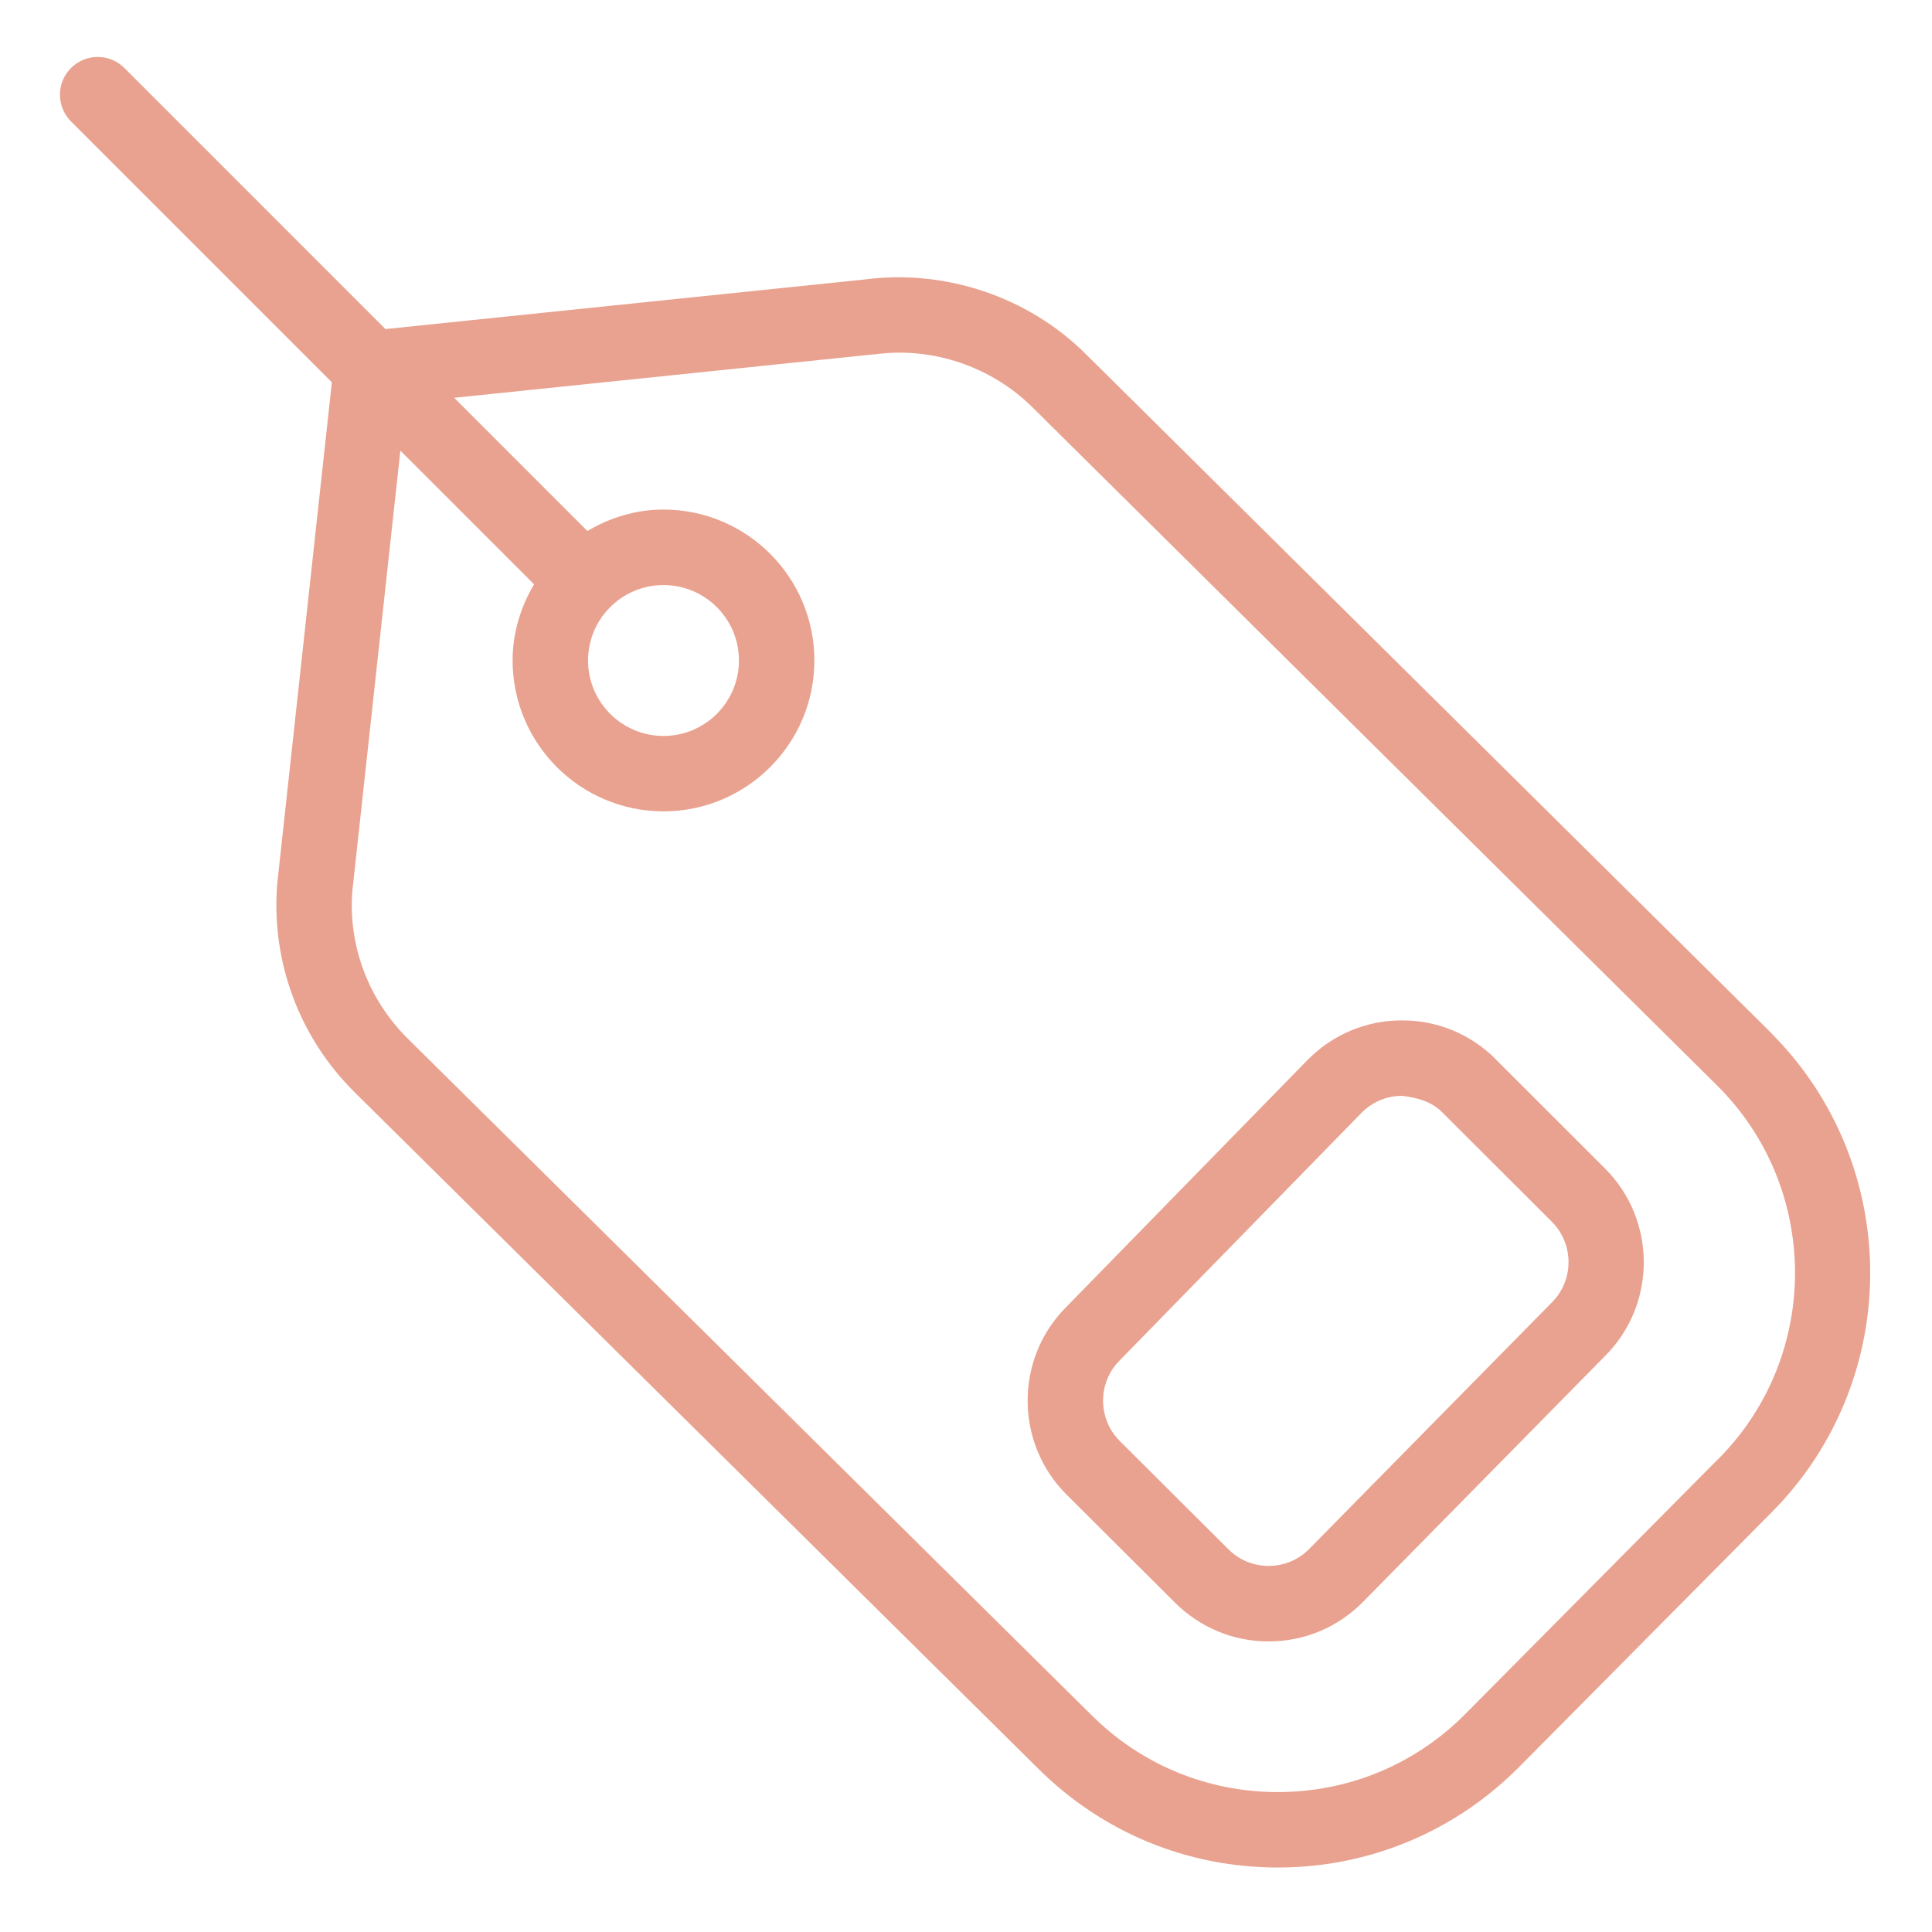
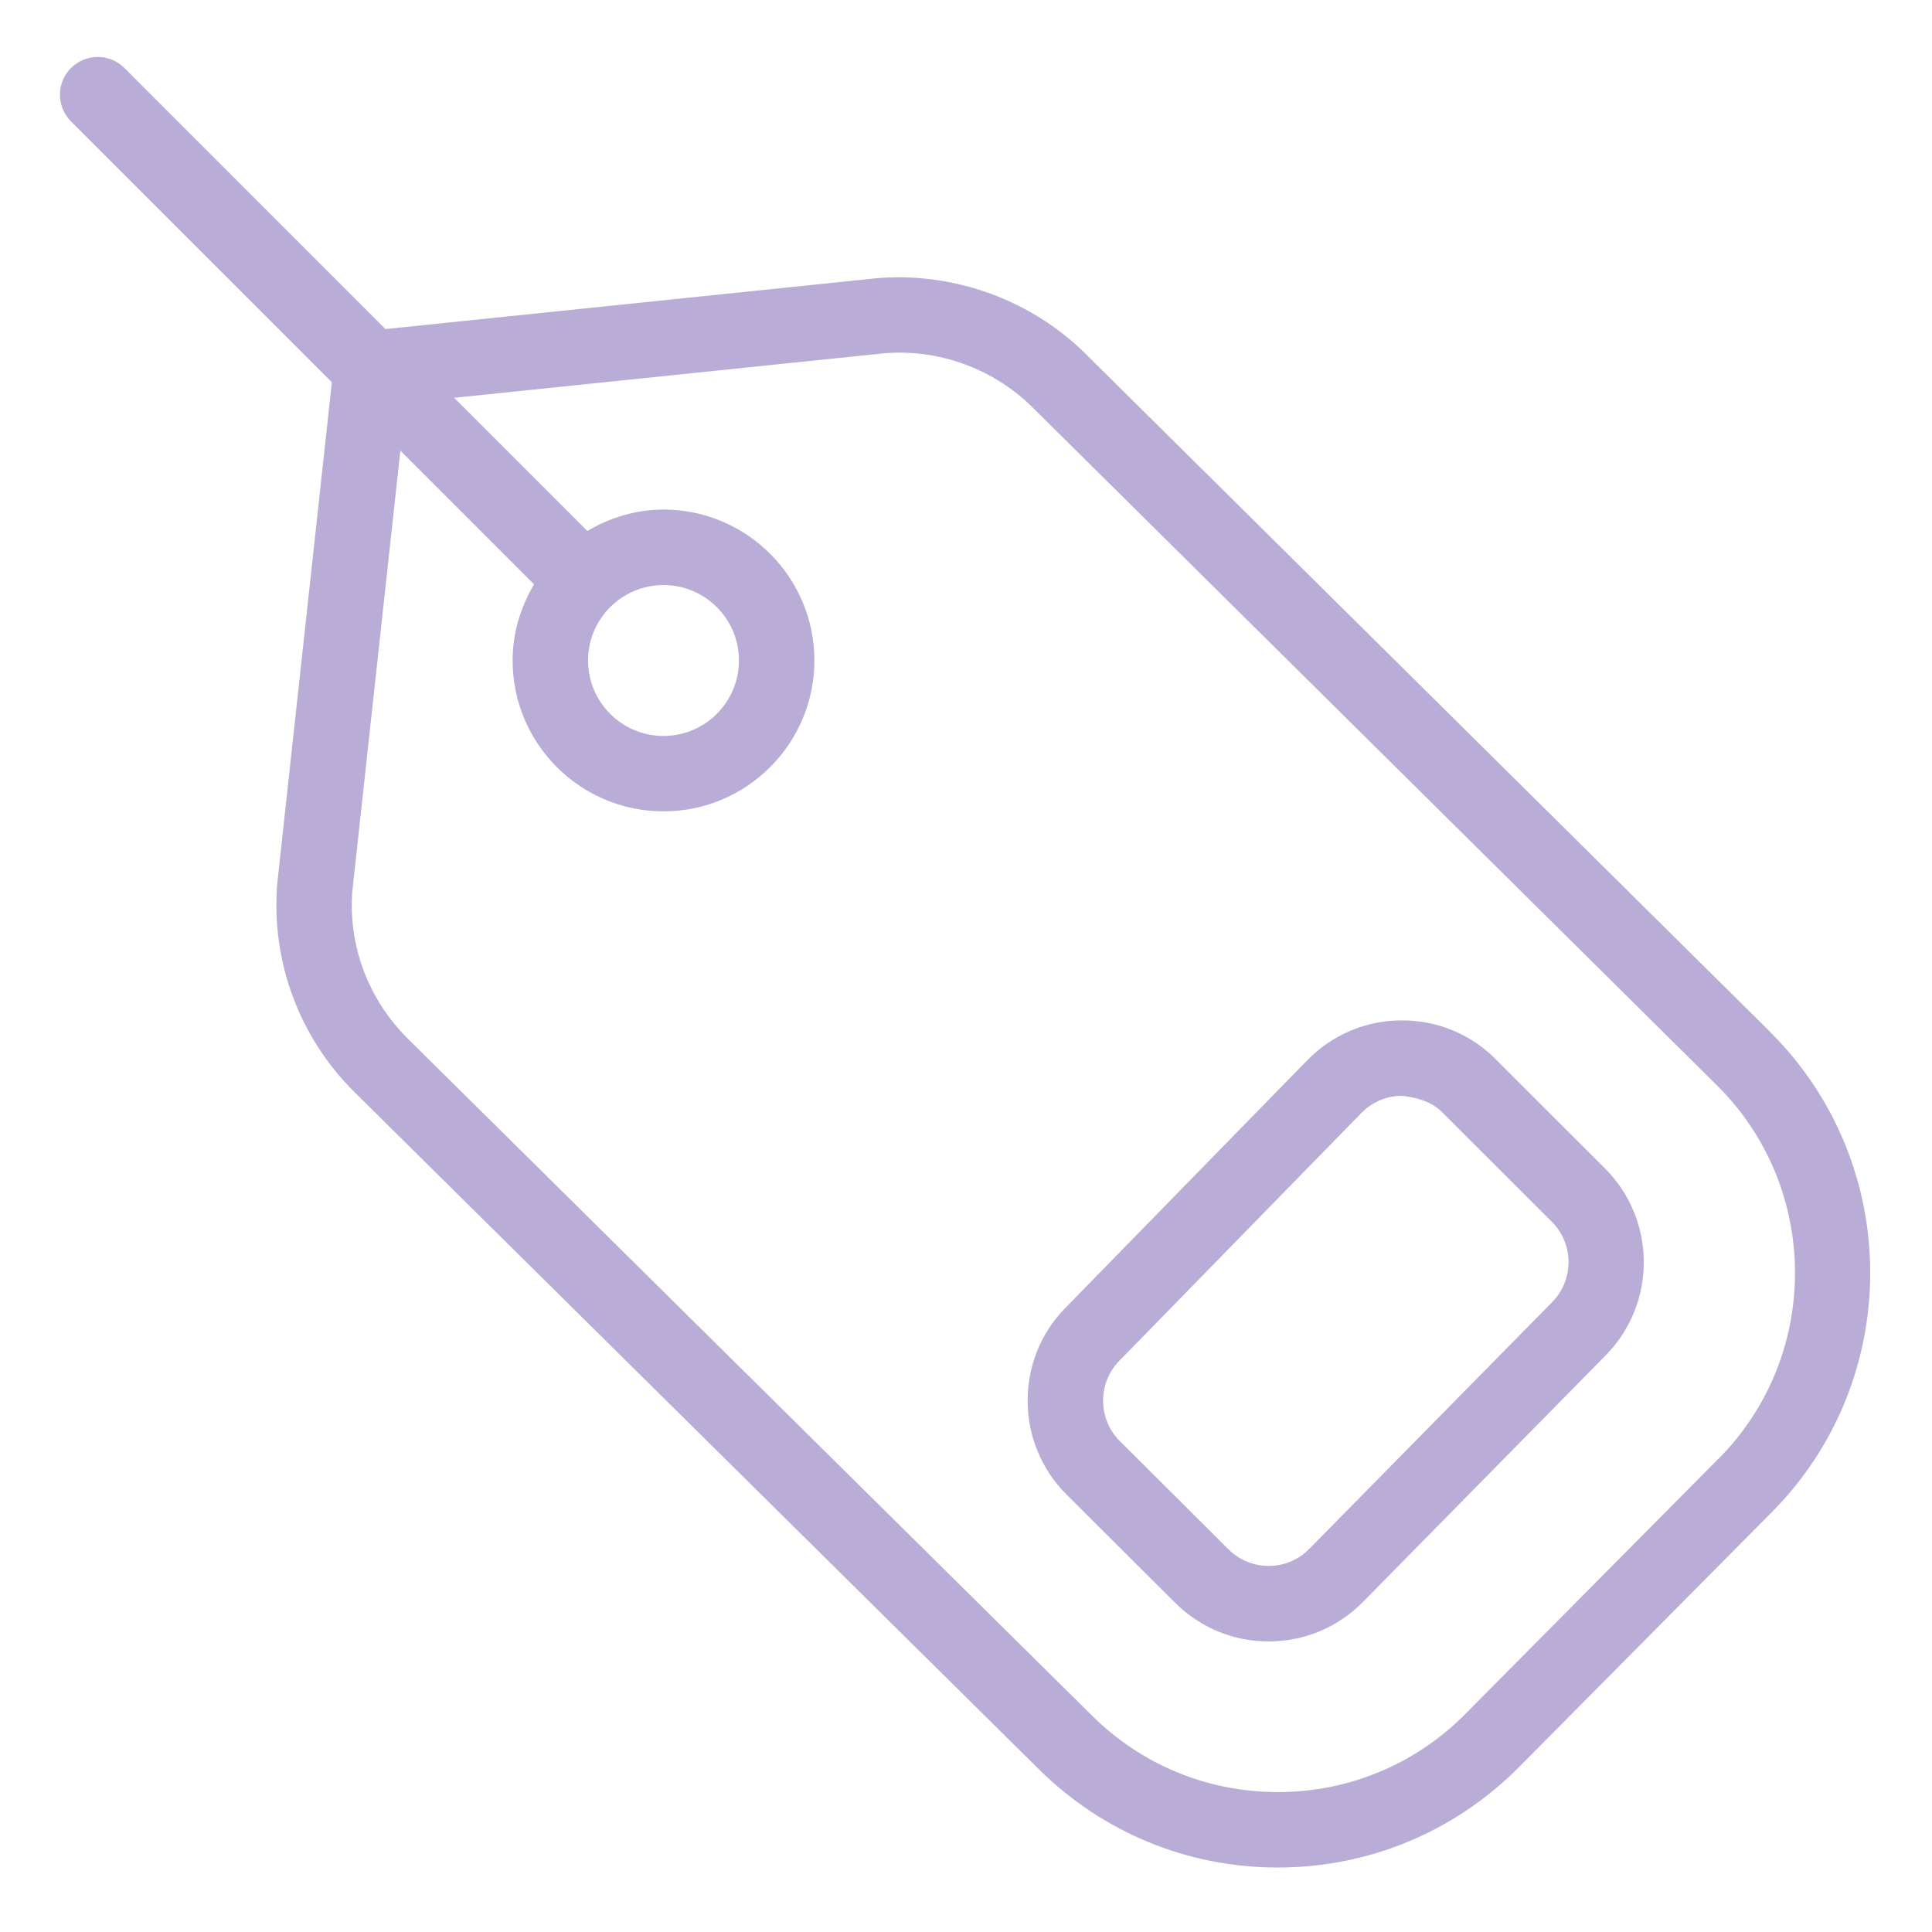
<svg xmlns="http://www.w3.org/2000/svg" id="Layer_1" version="1.1" viewBox="0 0 400 400">
  <defs>
    <style>
      .st0 {
-         fill: #e07a5f;
+         fill: #9b89c4;
+         isolation: isolate;
        opacity: .7;
      }
    </style>
  </defs>
-   <path class="st0" d="M366.51,213.66L224.71,73.21c-11.9-11.79-28.99-17.48-45.5-15.37l-99.41,10.29L25.76,14.08c-3.06-3.05-8-3.05-11.06,0-3.06,3.05-3.05,8,0,11.06l54.01,54.01-11.31,103.78c-1.31,16.09,4.54,31.85,16.04,43.23l141.58,140.08c13.28,13.17,30.85,20.41,49.53,20.41h.28c18.77-.08,36.41-7.47,49.64-20.77l52.4-52.84c27.25-27.5,27.1-72.06-.37-99.36l.02-.02h0ZM355.78,302.02l-52.4,52.84c-10.28,10.37-23.97,16.1-38.59,16.17h-.22c-14.54,0-28.21-5.62-38.53-15.88L84.44,215.05c-8.22-8.14-12.4-19.37-11.48-30.66l9.93-91.09,27.68,27.68c-2.75,4.64-4.44,10-4.44,15.76,0,17.23,14.01,31.24,31.24,31.24s31.24-14.01,31.24-31.24-14.01-31.24-31.24-31.24c-5.78,0-11.12,1.69-15.76,4.44l-27.58-27.58,86.9-9h.22c11.89-1.62,24.07,2.51,32.6,10.96l141.78,140.44c21.37,21.23,21.49,55.9.28,77.26l-.03-.02v.02ZM137.37,121.13c8.62,0,15.62,7,15.62,15.62s-7,15.62-15.62,15.62-15.62-7-15.62-15.62,7-15.62,15.62-15.62ZM309.67,219.29c-5.19-5.19-12.04-8.03-19.37-8.03h-.16c-7.4.03-14.31,2.97-19.48,8.25l-50.12,51.31c-10.48,10.71-10.36,28.02.27,38.61l22.49,22.41c5.19,5.15,12.04,8,19.35,8h.16c7.36-.05,14.23-2.95,19.38-8.18l50.29-51.09c10.53-10.7,10.45-28.02-.17-38.64l-22.65-22.62v-.02h0ZM321.36,269.59l-50.29,51.09c-2.22,2.26-5.19,3.5-8.34,3.53h-.06c-3.14,0-6.11-1.22-8.34-3.45l-22.49-22.41c-4.56-4.54-4.62-12.01-.11-16.6l50.12-51.31c2.23-2.28,5.2-3.55,8.39-3.56,3.23.36,6.17,1.2,8.4,3.45l22.65,22.62c4.58,4.58,4.61,12.04.08,16.63v.02h0Z" />
+   <path class="st0" d="M366.51,213.66L224.71,73.21c-11.9-11.79-28.99-17.48-45.5-15.37l-99.41,10.29L25.76,14.08c-3.06-3.05-8-3.05-11.06,0-3.06,3.05-3.05,8,0,11.06l54.01,54.01-11.31,103.78c-1.31,16.09,4.54,31.85,16.04,43.23l141.58,140.08c13.28,13.17,30.85,20.41,49.53,20.41h.28c18.77-.08,36.41-7.47,49.64-20.77l52.4-52.84c27.25-27.5,27.1-72.06-.37-99.36l.02-.02h0ZM355.78,302.02l-52.4,52.84c-10.28,10.37-23.97,16.1-38.59,16.17h-.22c-14.54,0-28.21-5.62-38.53-15.88L84.44,215.05c-8.22-8.14-12.4-19.37-11.48-30.66l9.93-91.09,27.68,27.68c-2.75,4.64-4.44,10-4.44,15.76,0,17.23,14.01,31.24,31.24,31.24s31.24-14.01,31.24-31.24-14.01-31.24-31.24-31.24c-5.78,0-11.12,1.69-15.76,4.44l-27.58-27.58,86.9-9h.22c11.89-1.62,24.07,2.51,32.6,10.96l141.78,140.44c21.37,21.23,21.49,55.9.28,77.26l-.03-.02v.02h0ZM137.37,121.13c8.62,0,15.62,7,15.62,15.62s-7,15.62-15.62,15.62-15.62-7-15.62-15.62,7-15.62,15.62-15.62ZM309.67,219.29c-5.19-5.19-12.04-8.03-19.37-8.03h-.16c-7.4.03-14.31,2.97-19.48,8.25l-50.12,51.31c-10.48,10.71-10.36,28.02.27,38.61l22.49,22.41c5.19,5.15,12.04,8,19.35,8h.16c7.36-.05,14.23-2.95,19.38-8.18l50.29-51.09c10.53-10.7,10.45-28.02-.17-38.64l-22.65-22.62v-.02h0ZM321.36,269.59l-50.29,51.09c-2.22,2.26-5.19,3.5-8.34,3.53h-.06c-3.14,0-6.11-1.22-8.34-3.45l-22.49-22.41c-4.56-4.54-4.62-12.01-.11-16.6l50.12-51.31c2.23-2.28,5.2-3.55,8.39-3.56,3.23.36,6.17,1.2,8.4,3.45l22.65,22.62c4.58,4.58,4.61,12.04.08,16.63v.02h0Z" />
</svg>
